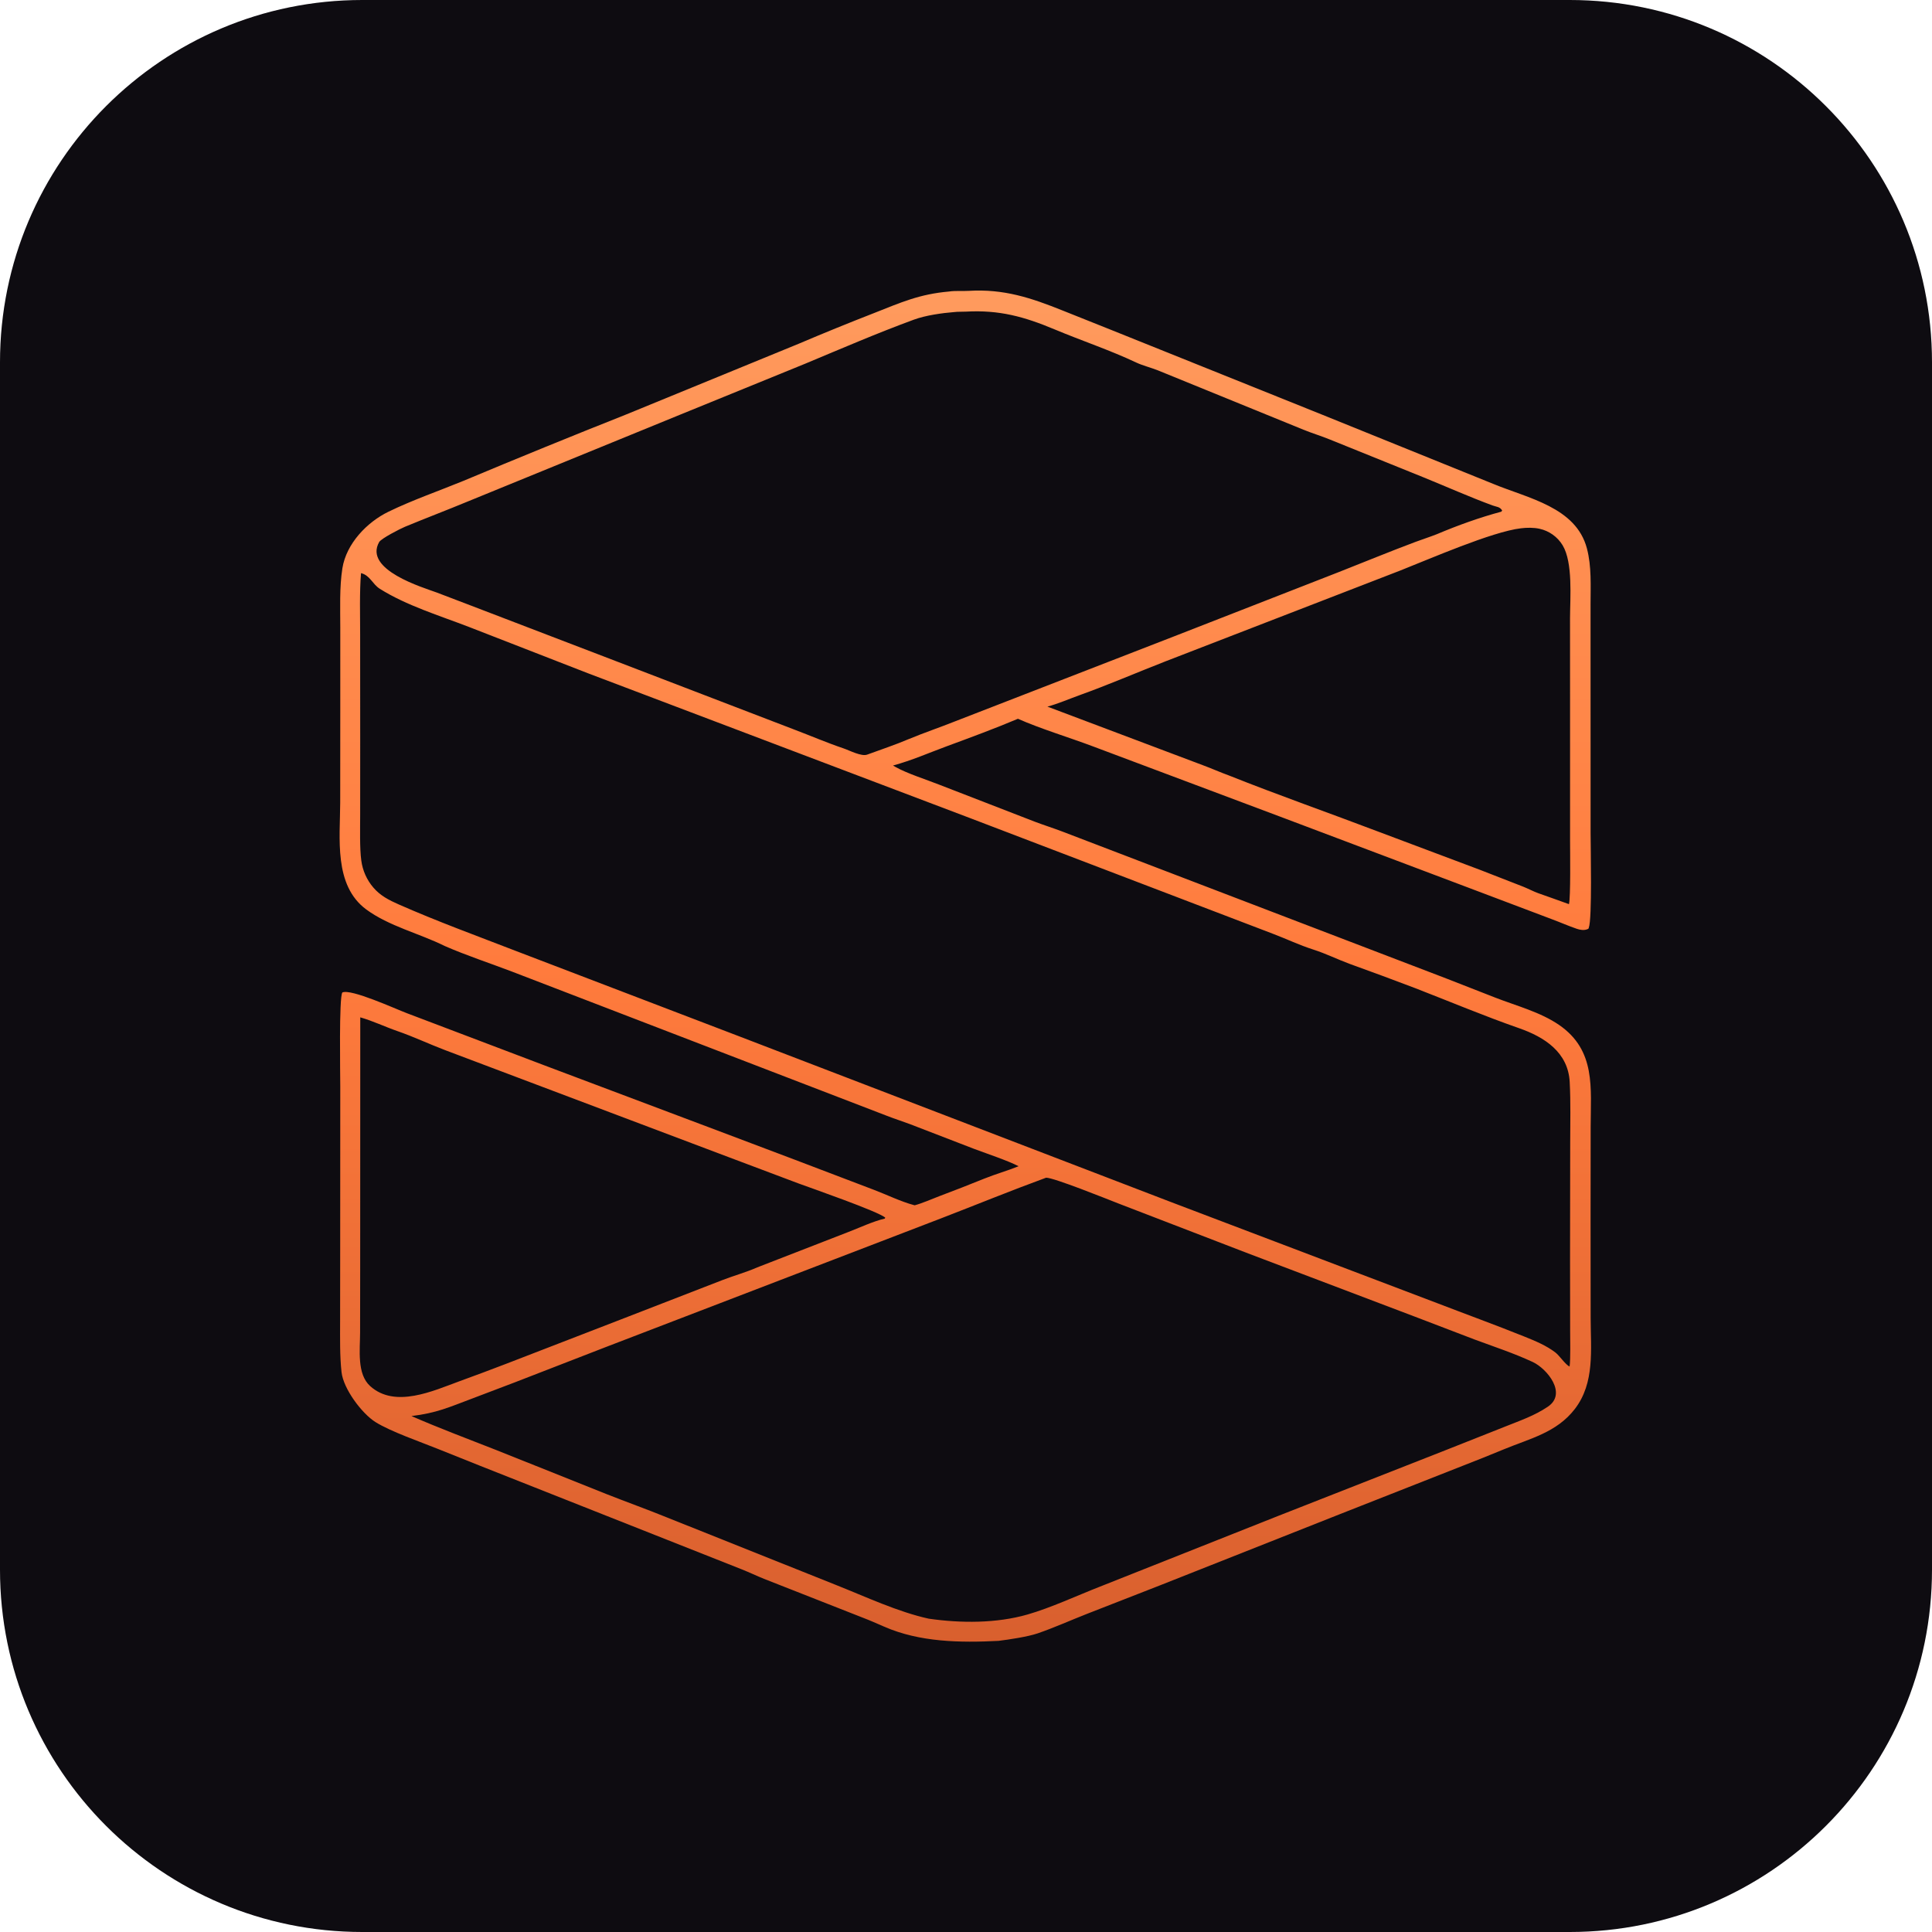
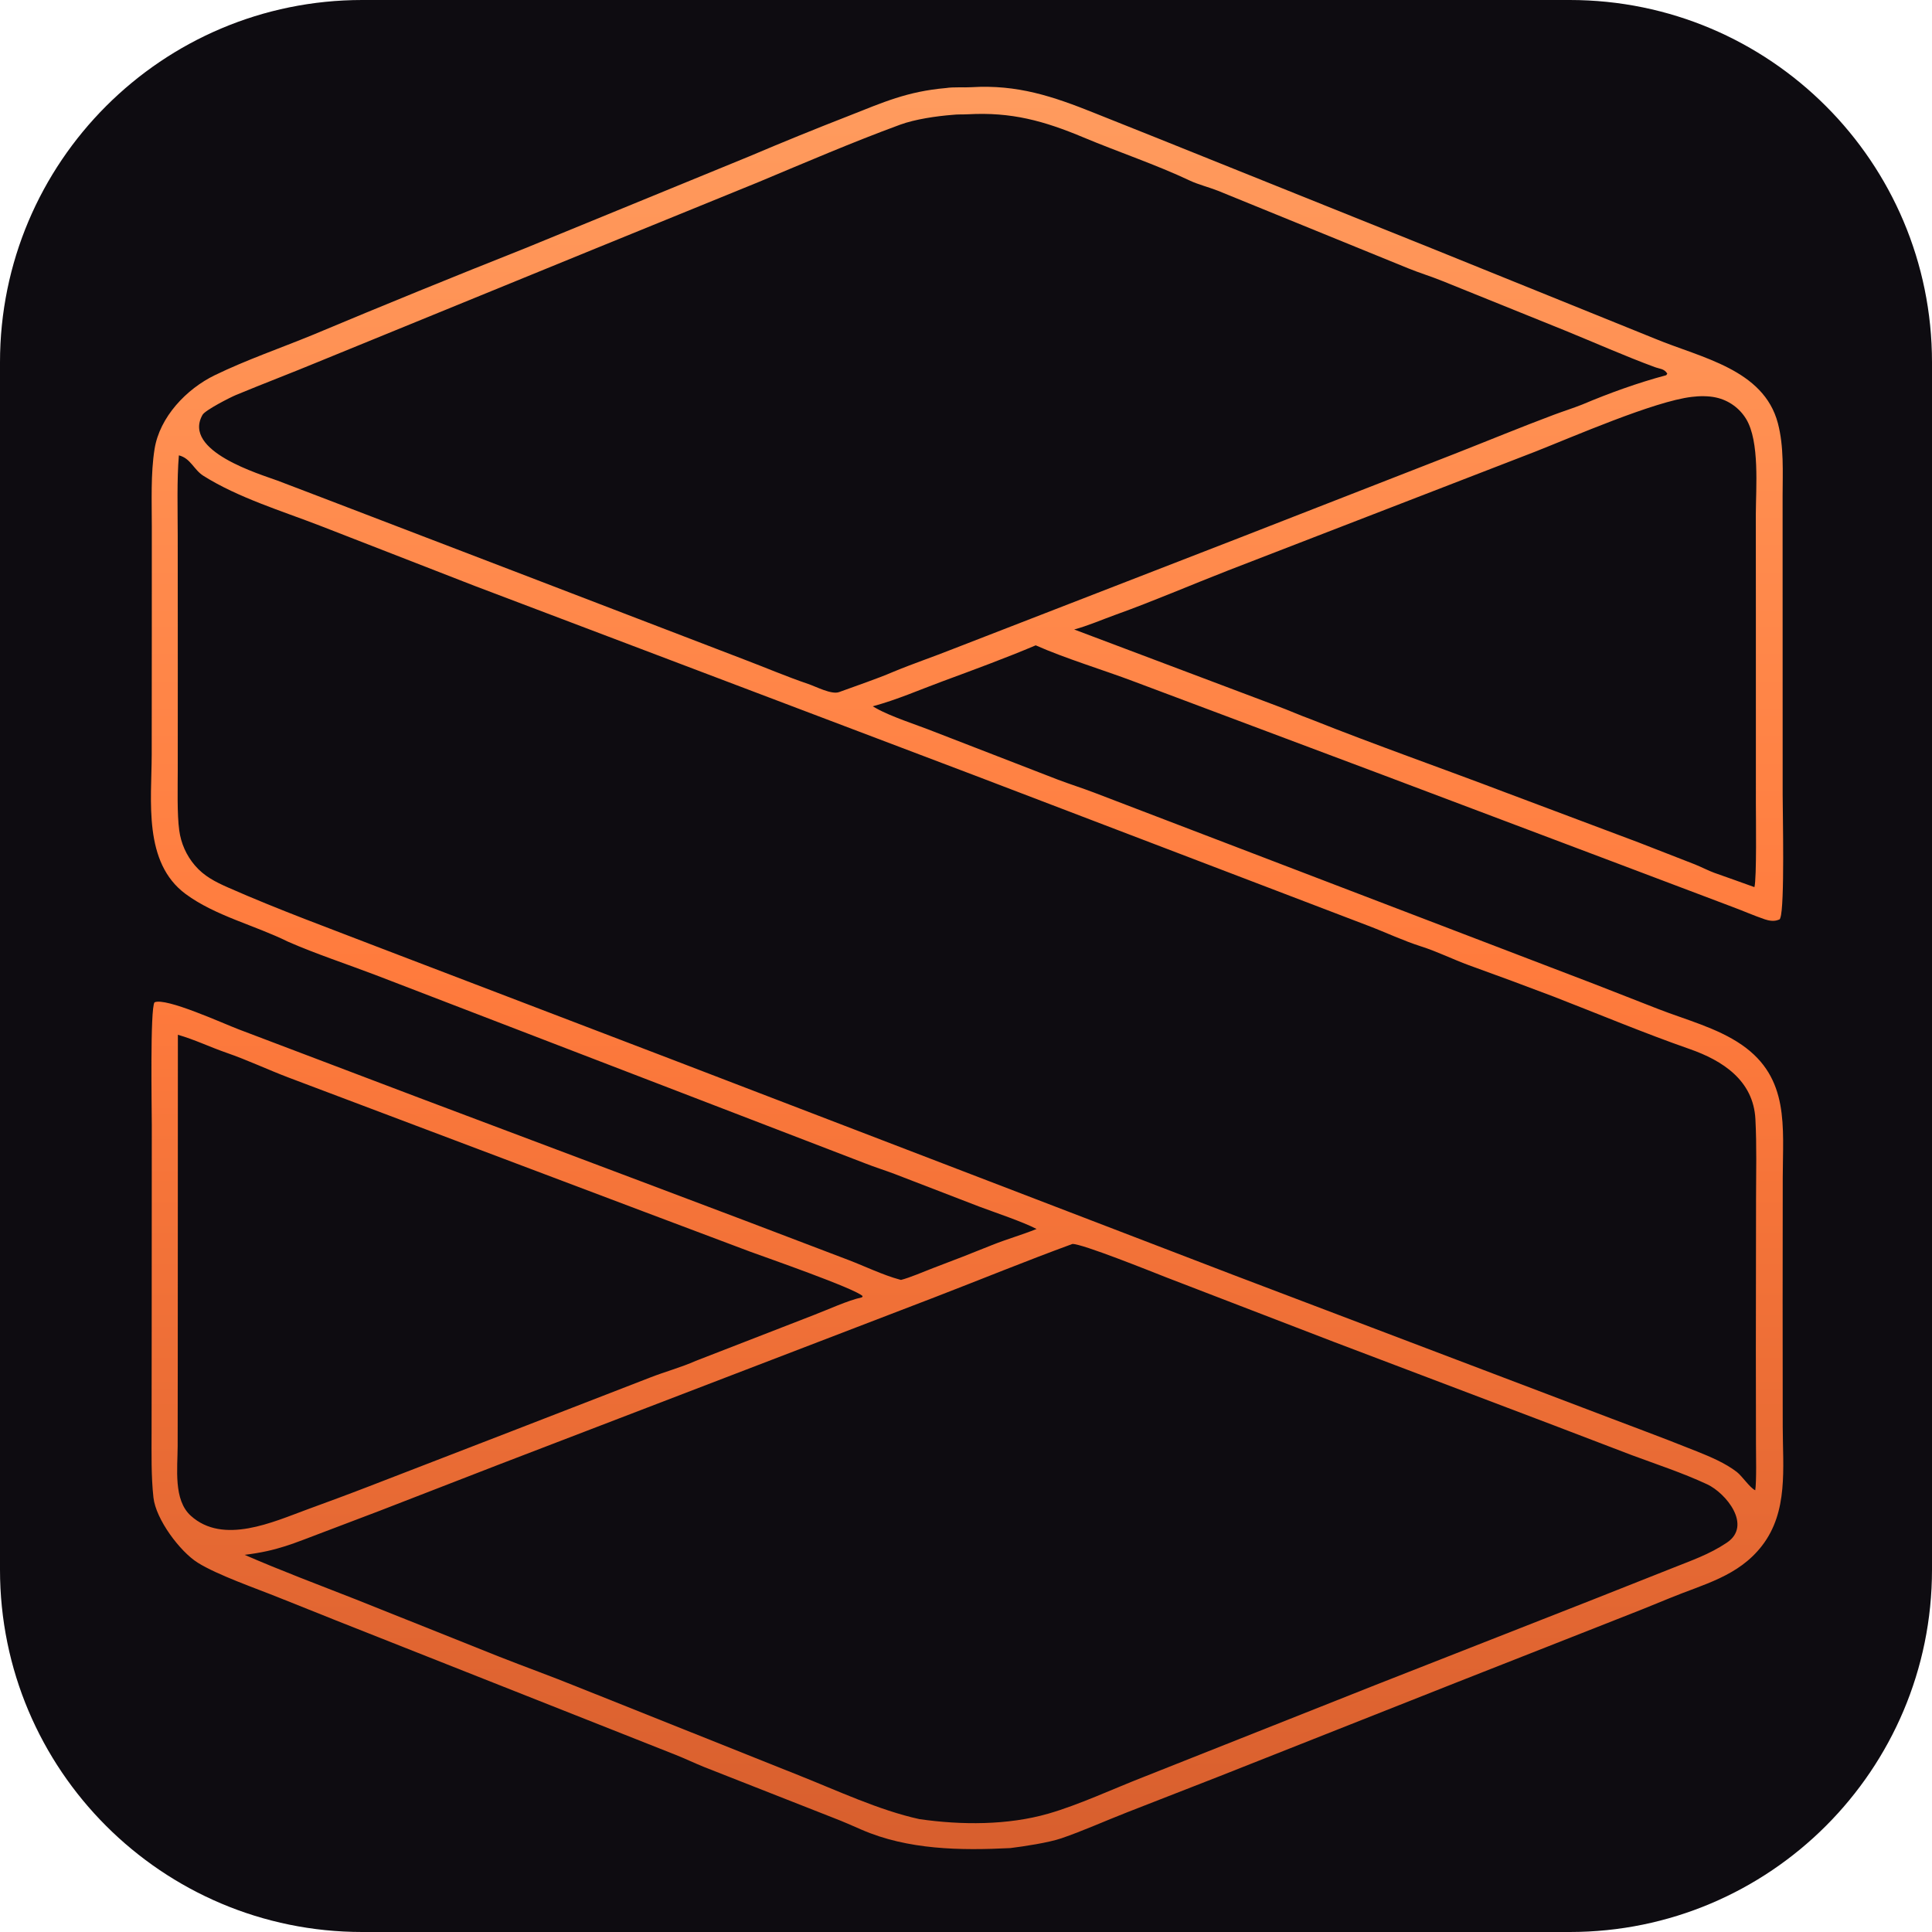
<svg xmlns="http://www.w3.org/2000/svg" viewBox="0 0 512 512" width="512" height="512">
  <defs>
    <linearGradient id="salencyMark" x1="0.5" y1="0" x2="0.5" y2="1">
      <stop offset="0%" stop-color="#FF9B5E" />
      <stop offset="50%" stop-color="#FF7B3D" />
      <stop offset="100%" stop-color="#D85F2E" />
    </linearGradient>
  </defs>
  <rect width="512" height="512" rx="96" fill="#0E0C11" />
-   <g transform="translate(90 77) scale(0.46)">
+   <g transform="translate(40 23) scale(0.6)">
    <path d="M351.142 0.555C354.591 0.016 358.939 0.39 362.441 0.178C382.681 -1.046 398.318 4.185 416.712 11.57L445.178 22.937L565.667 71.349L664.5 111.333C684.723 119.713 712.319 124.772 718.59 148.582C721.331 158.973 720.693 170.123 720.68 180.776L720.684 213.839L720.706 312.549C720.701 320.709 721.668 361.961 719.658 367.119C719.367 367.871 719.557 367.645 718.734 367.974C716.905 368.706 714.646 368.341 712.826 367.724C707.961 366.072 703.211 363.955 698.384 362.172L647.829 343.067L543.877 303.849L434.262 262.704C420.868 257.628 403.681 252.447 390.793 246.7C377.66 252.262 363.176 257.597 349.767 262.545C339.001 266.518 329.991 270.569 318.808 273.639L320.3 274.485C326.821 278.194 338.365 281.856 345.618 284.732L400.666 306.057C405.936 308.042 411.337 309.755 416.586 311.751L637.509 396.294C646.824 399.964 656.27 403.626 665.636 407.288C677.866 412.069 691.813 415.655 702.674 423.173C723.839 437.829 720.777 459.437 720.744 481.793L720.693 536.388L720.739 591.907C720.76 610.103 723.26 629.236 711.606 644.365C701.125 657.961 685.724 661.361 670.666 667.599C662.714 670.889 655.139 673.922 647.162 677.018L576.291 704.923L472.233 746.104L431.049 762.183C421.632 765.858 411.603 770.373 402.127 773.617C396.426 775.568 385.637 777.177 379.59 777.933C357.568 779.048 334.299 778.731 313.768 769.765C309.715 767.995 305.622 766.179 301.496 764.603L244.511 742.197C240.268 740.495 236.108 738.489 231.907 736.816L81.142 677.149C72.895 673.884 64.877 670.678 56.631 667.346C46.701 663.329 29.373 657.348 20.65 651.87C12.852 646.975 2.179 632.78 1.106 623.103C0.073 613.786 0.279 603.607 0.286 593.939L0.334 547.851L0.377 458.686C0.376 451.417 -0.413 407.102 1.581 404.382C6.558 402.106 32.024 413.78 38.744 416.314L118.294 446.488L216.662 483.525C247.209 495.022 277.694 506.556 308.179 518.218C315.285 520.938 323.496 524.908 330.721 526.834L331.301 526.986C335.252 525.972 341.367 523.328 345.396 521.774C354.139 518.488 362.843 515.092 371.499 511.587C378.159 508.913 384.493 507.177 391.177 504.483C384.683 501.15 373.087 497.323 365.836 494.599L328.517 480.209C324.162 478.566 319.688 477.173 315.361 475.466L99.263 392.337C86.813 387.585 72.85 383.002 60.49 377.575C45.988 370.383 28.337 366.152 15.343 356.548C-3.487 342.63 0.291 315.417 0.343 294.95L0.38 242.862L0.386 194.26C0.39 183.182 -0.132 170.866 1.598 160.011C3.858 145.837 15.695 133.448 28.222 127.378C42.271 120.57 56.965 115.53 71.337 109.632C102.538 96.551 133.864 83.774 165.313 71.302L264.445 30.659C278.845 24.538 293.338 18.636 307.918 12.958C323.44 6.837 334.031 2.041 351.142 0.555ZM708.595 619.889C709.211 616.126 708.928 603.565 708.92 599.307L708.865 557.979L708.949 491.203C708.966 479.483 709.283 467.762 708.666 455.949C707.78 438.881 694.174 430.083 679.601 424.998C659.399 417.944 639.489 409.582 619.596 401.865C607.126 397.122 594.614 392.484 582.059 387.965C575.028 385.385 568.162 381.963 561.068 379.7C552.897 377.094 545.41 373.487 537.42 370.462L363.797 304.144L142.956 220.436L74.62 193.838C57.745 187.323 38.492 181.473 23.176 171.826C18.895 169.13 17.554 164.078 12.341 162.792C11.424 173.405 11.828 187.489 11.832 198.397L11.863 257.781L11.843 301.863C11.841 309.261 11.512 321.397 12.494 328.382C13.248 334.124 15.655 339.522 19.422 343.92C23.443 348.644 28.446 351.18 34.038 353.649C56.287 363.469 79.245 371.819 101.899 380.595L230.81 429.88L478.124 524.802L632.095 583.279C648.902 589.745 666.012 595.962 682.743 602.69C688.781 605.119 695.272 607.822 700.462 611.813C702.822 613.634 706.247 618.846 708.595 619.889ZM339.406 765.14C357.888 767.809 378.374 767.885 396.312 762.741C409.749 758.885 424.9 751.814 438.063 746.678L540.326 706.102L637.099 668.098L671.7 654.388C680.336 650.92 688.245 648.28 696.057 643.035C707.357 635.449 695.677 621.131 687.333 617.249C676.472 612.198 665.125 608.485 654.011 604.359L619.528 591.173L522.316 554.3L448.379 525.833C441.981 523.333 411.282 510.966 407.008 511.101C386.076 518.767 366.863 526.669 346.249 534.614L153.798 608.494L100.948 628.991L76.102 638.427C62.851 643.398 55.956 646.642 41.391 648.415C57.227 655.33 74.52 661.817 90.64 668.148L153.895 693.422C164.951 697.786 177.204 702.195 188.065 706.613L285.94 745.711C302.998 752.473 321.634 761.254 339.406 765.14ZM354.124 12.388C346.994 12.947 337.536 14.303 330.905 16.74C309.791 24.497 289.037 33.441 268.315 42.104L196.103 71.538L73.888 121.496C61.896 126.473 49.54 131.157 37.601 136.11C34.917 137.223 23.956 142.836 22.789 144.891C13.668 160.954 48.263 171.107 55.953 173.963L75.657 181.481L159.988 213.797L261.749 252.849C271.259 256.448 280.693 260.502 290.3 263.757C293.829 264.952 300.617 268.577 303.955 267.346C311.431 264.589 320.61 261.532 327.867 258.407C337.07 254.603 345.572 251.768 354.511 248.204L480.937 199.146L575.835 162.11C590.441 156.374 604.976 150.361 619.688 144.852C623.818 143.307 628.024 141.981 632.124 140.365C644.265 135.238 656.574 130.8 669.293 127.383C669.445 127.15 669.597 126.917 669.749 126.684C668.36 124.462 666.532 124.66 664.192 123.797C650.899 118.892 637.855 113.072 624.726 107.723L570.514 85.822C565.544 83.786 560.295 82.216 555.236 80.151L471.288 45.925C467.512 44.429 462.449 43.128 459.016 41.503C443.928 34.361 427.231 28.794 411.996 22.406C394.391 15.026 380.063 11.071 360.794 12.145C358.671 12.263 356.269 12.126 354.124 12.388ZM240.6 562.76L292.789 542.491C298.715 540.244 307.903 535.974 314.05 534.681L314.359 534.141C310.921 530.728 271.085 516.879 264.519 514.455L218.391 497.091L60.688 437.567C51.546 434.091 42.638 429.864 33.358 426.654C26.088 424.136 19.332 420.842 11.901 418.709L11.85 562.211L11.802 600.325C11.778 610.289 9.867 624.142 17.595 631.141C31.921 644.112 53.957 633.886 69.061 628.349C78.458 624.907 87.008 621.769 96.073 618.259L159.44 593.766L220.462 570.105C227.032 567.537 234.235 565.59 240.6 562.76ZM407.781 239.7L497.355 273.466C502.384 275.316 507.418 277.588 512.32 279.353C540.647 290.659 570.324 301.035 598.917 311.916L657.009 333.74L681.924 343.449C684.521 344.488 688.131 346.326 690.466 347.16C696.399 349.278 702.303 351.323 708.236 353.497C709.275 349.62 708.882 322.325 708.878 317.042L708.873 232.565L708.852 188.758C708.894 177.015 710.6 156.717 704.6 146.762C701.644 141.88 696.809 138.432 691.231 137.23C687.975 136.501 683.891 136.538 680.568 136.965C664.011 138.884 627.703 154.749 611.142 161.261L475.721 213.646C459.384 220.016 442.839 227.171 426.264 233.119C420.276 235.268 413.871 238.068 407.781 239.7Z" fill="url(#salencyMark)" />
  </g>
</svg>
